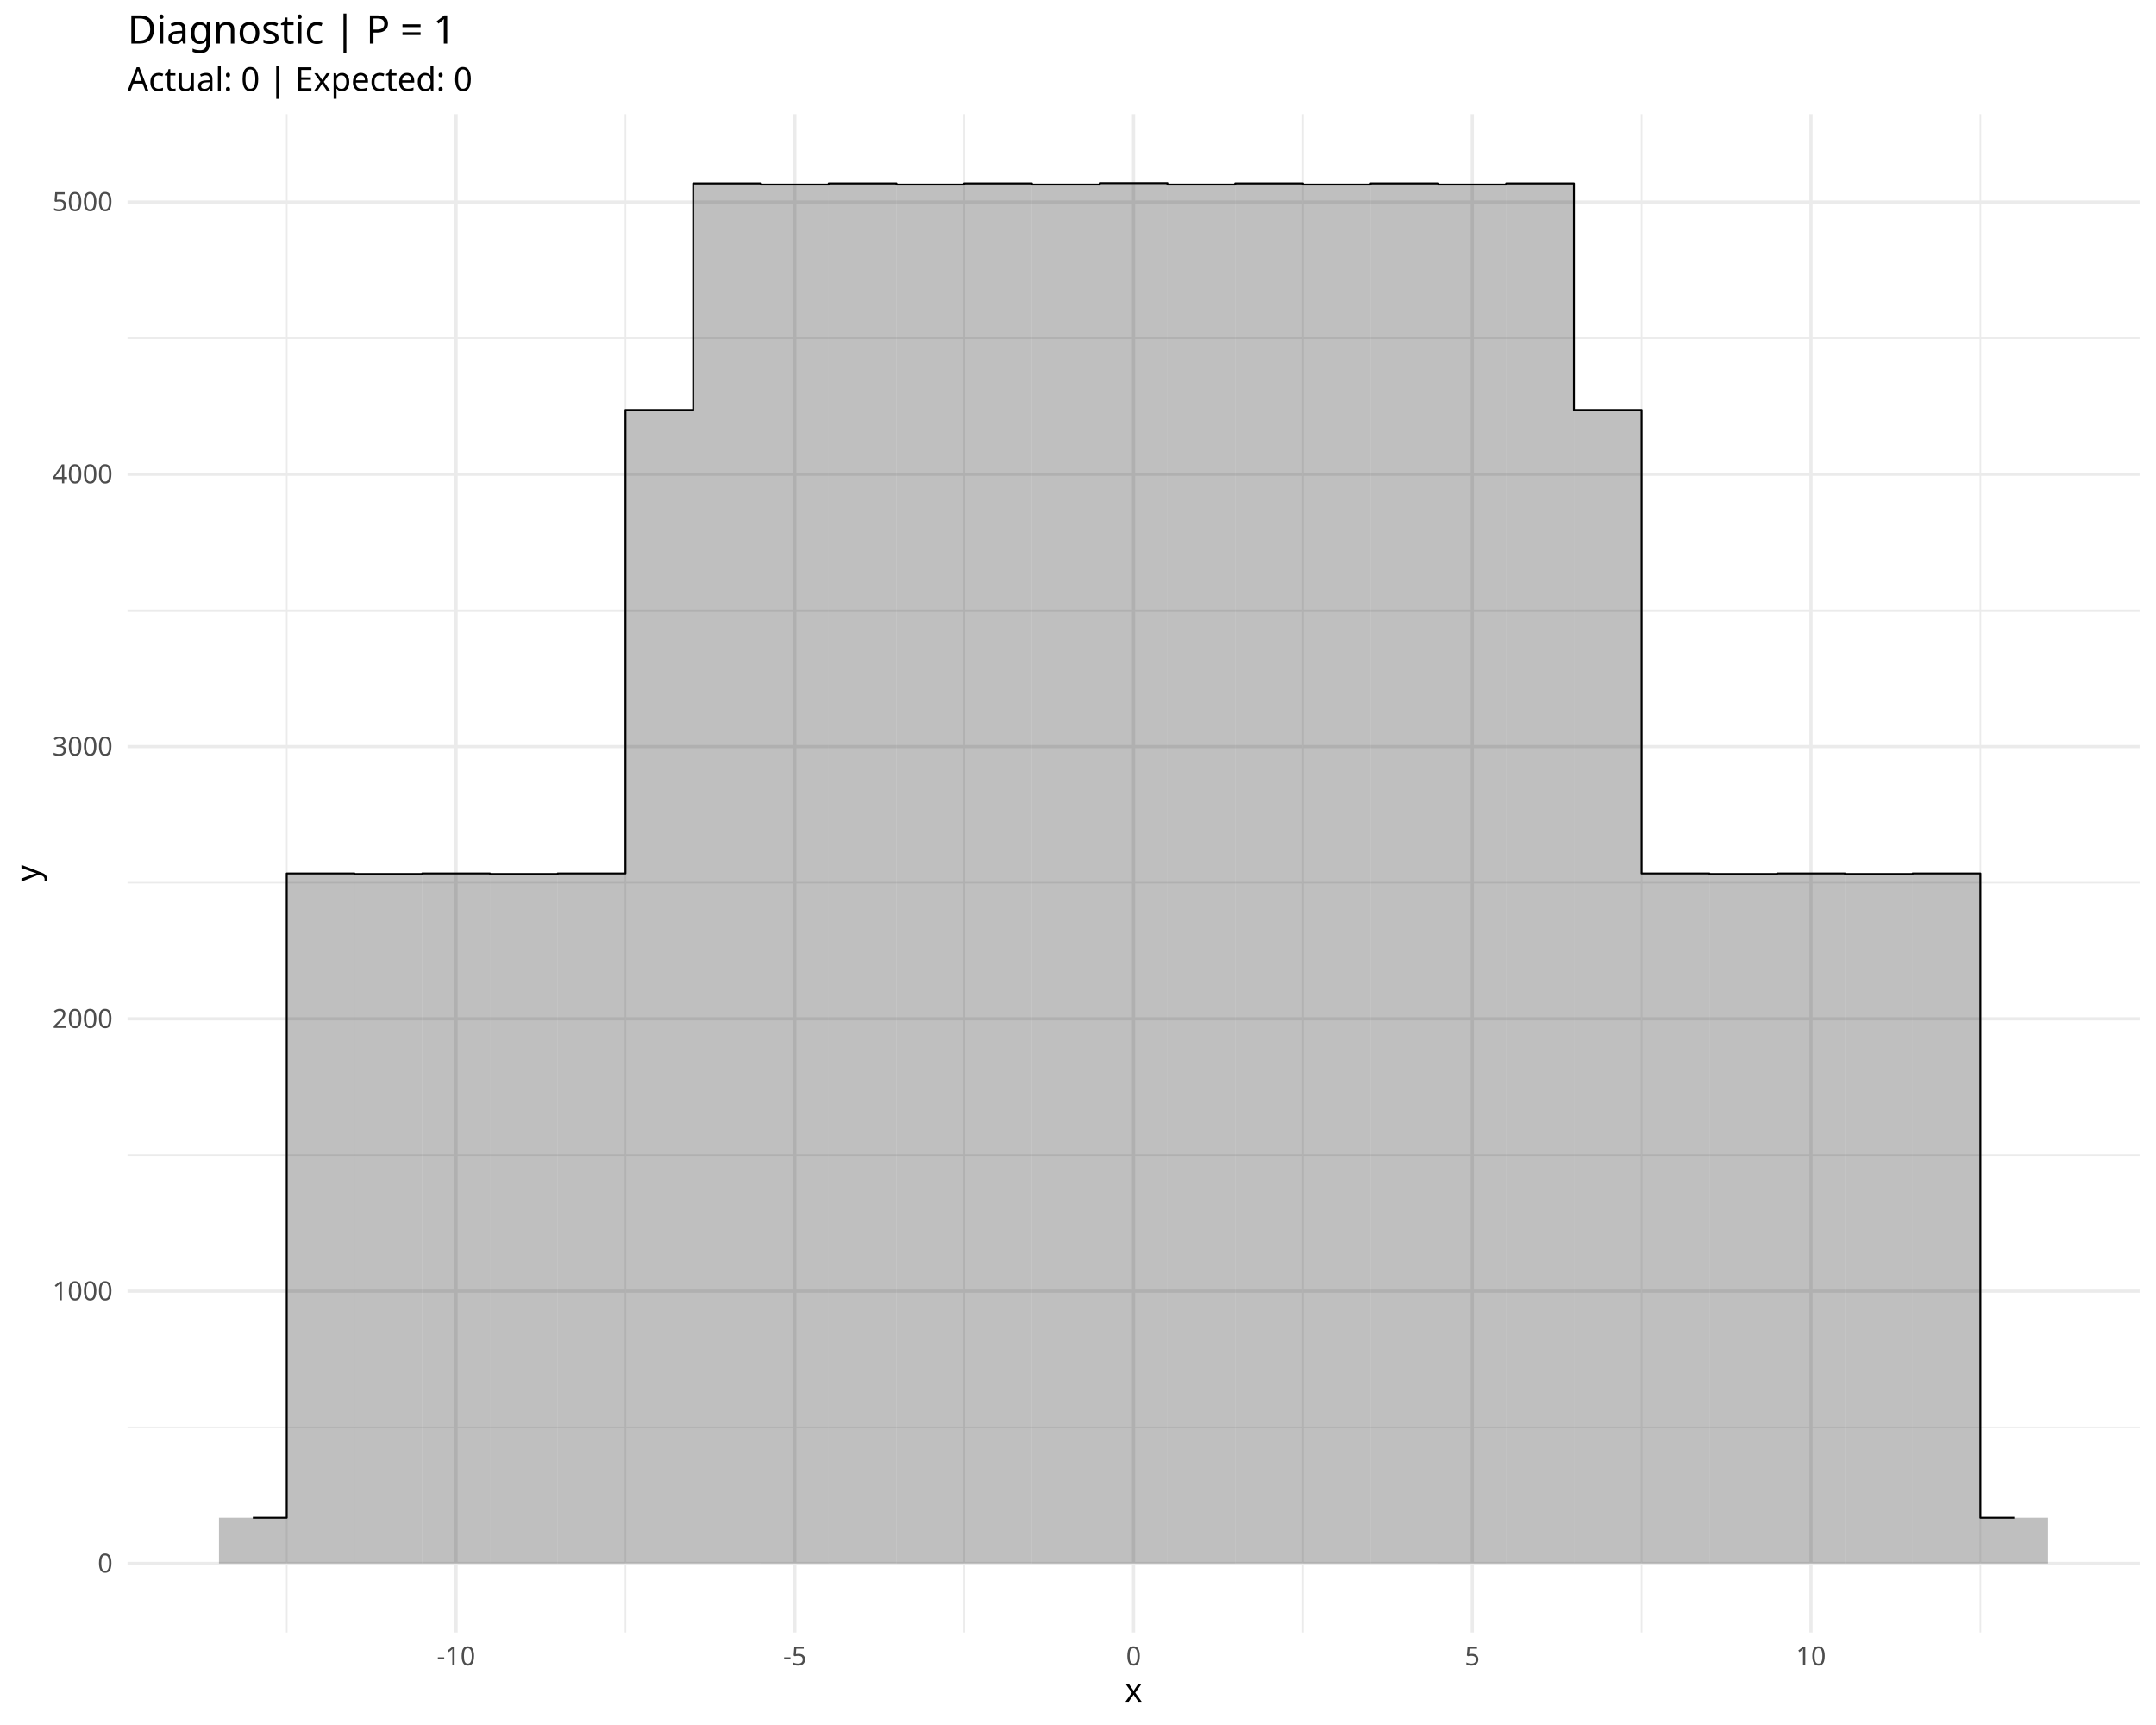
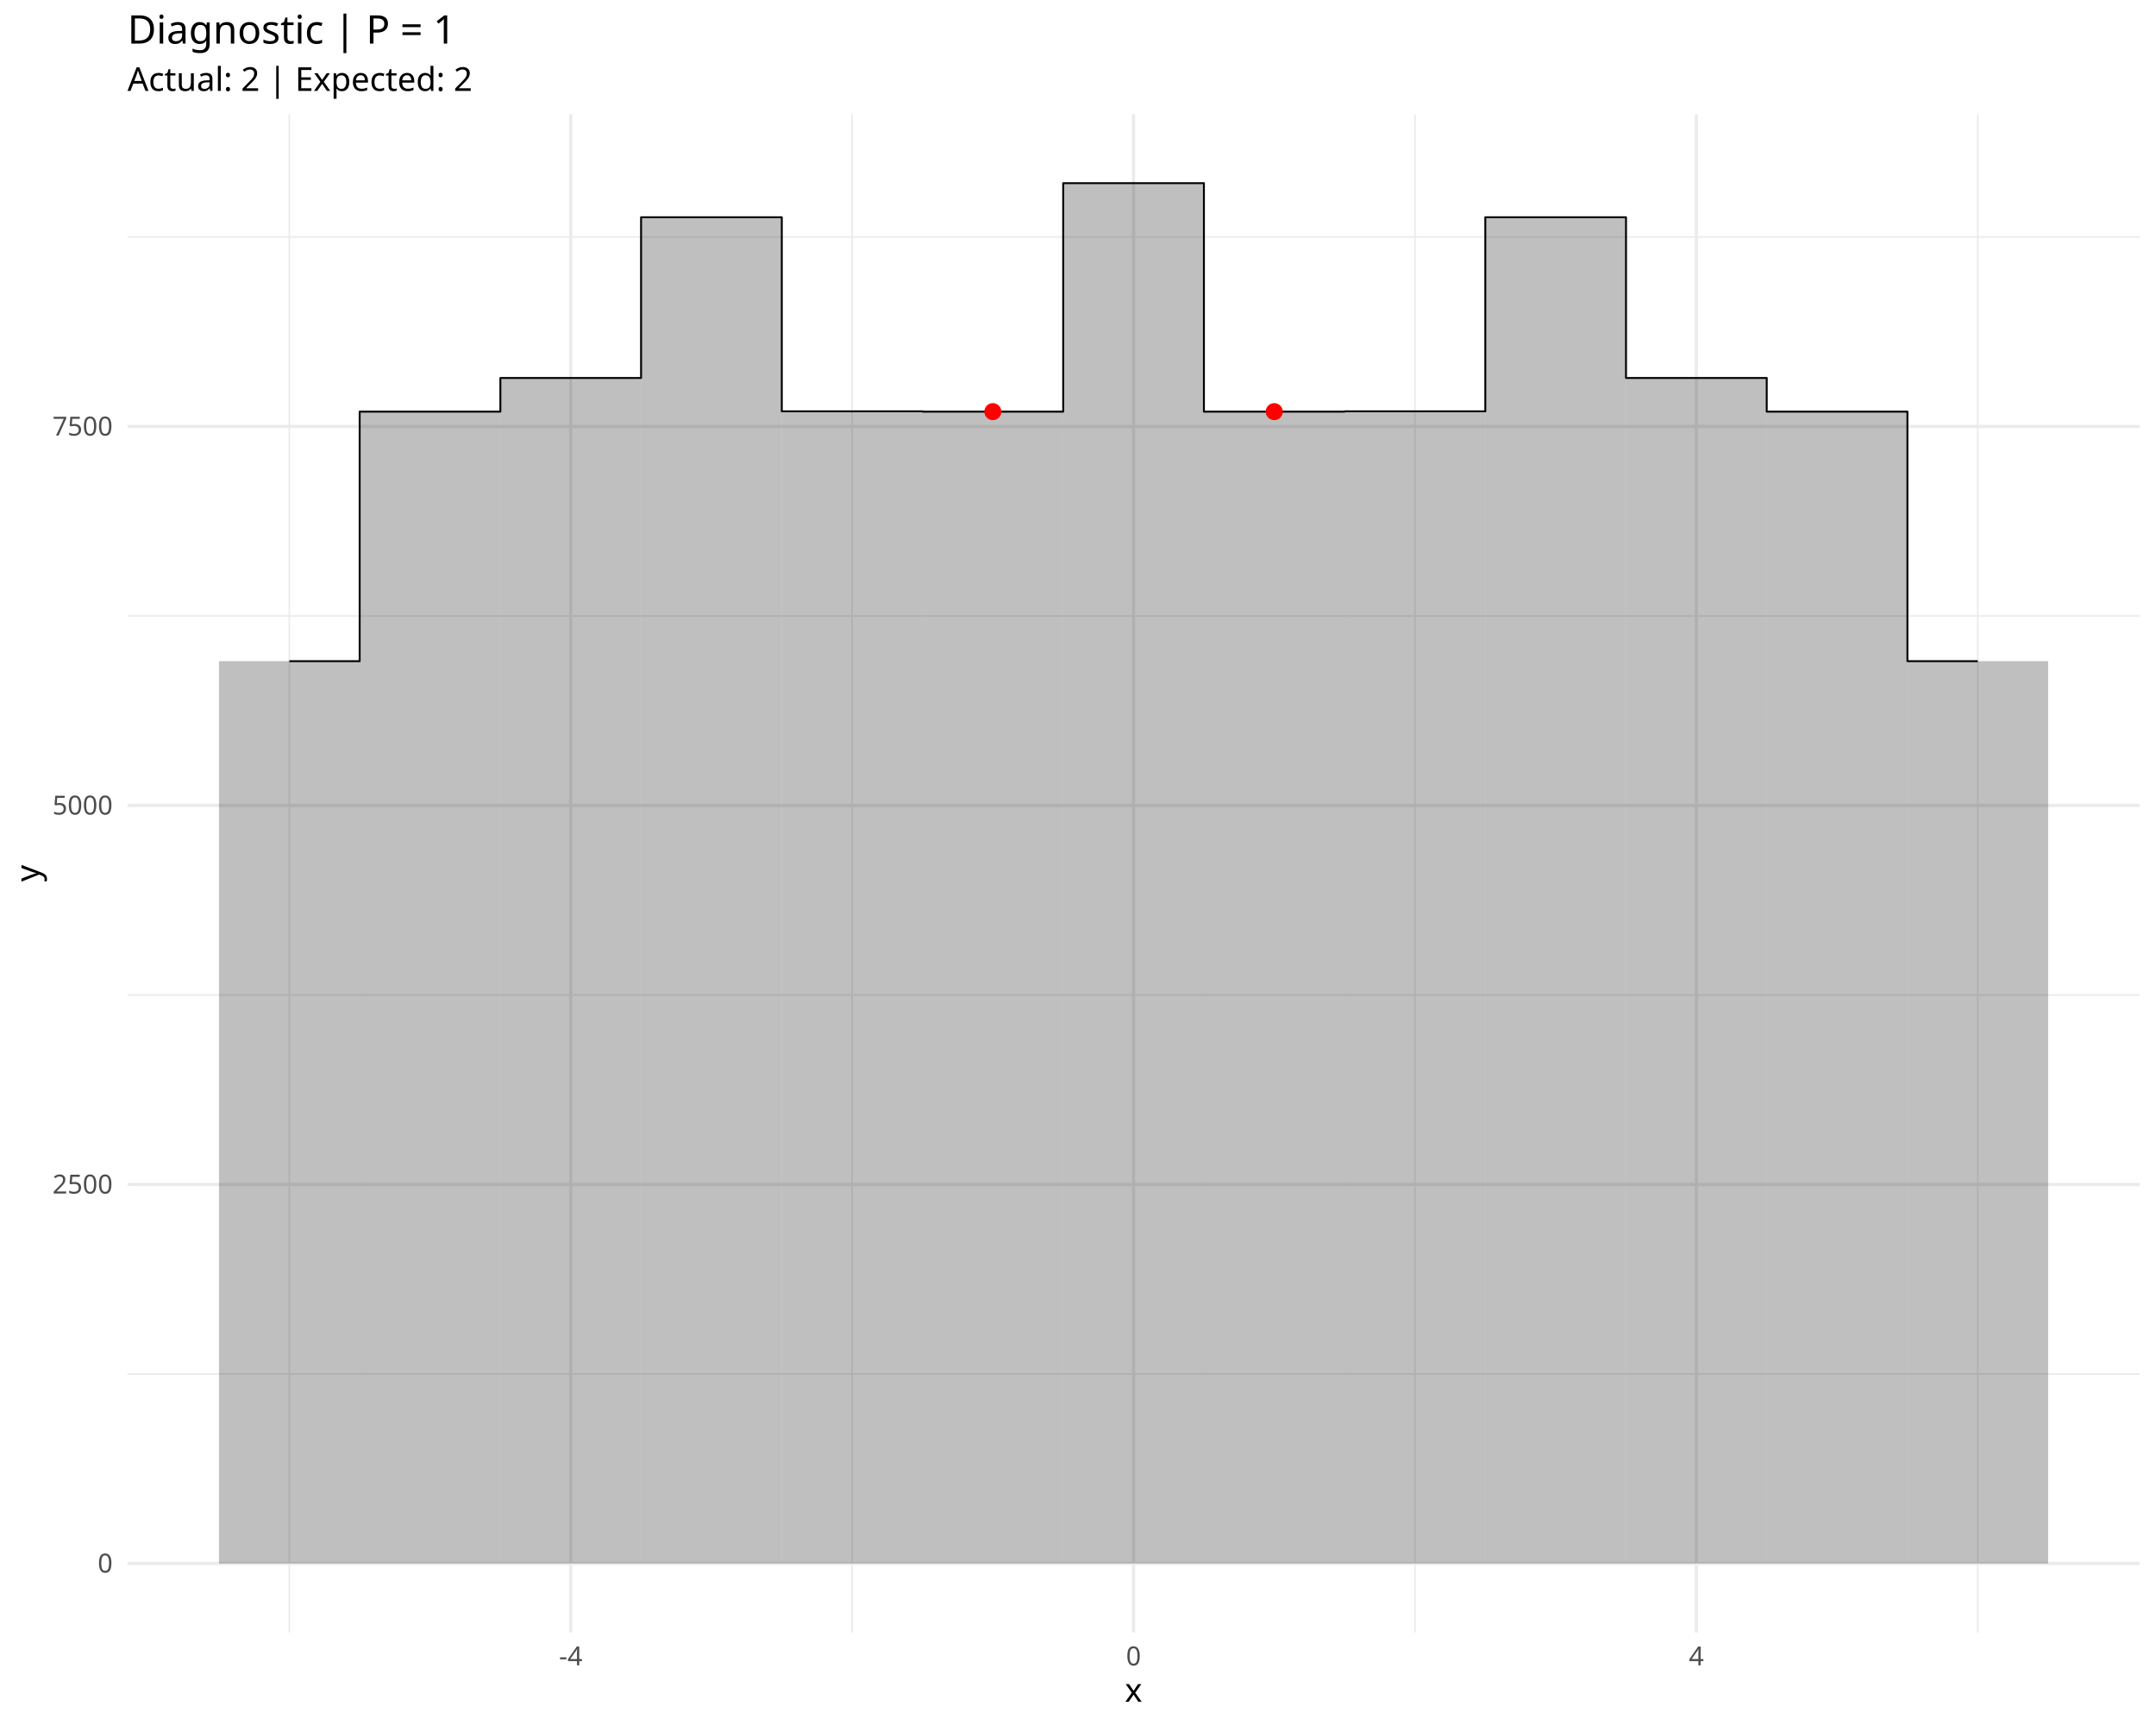
<svg xmlns="http://www.w3.org/2000/svg" class="svglite" data-engine-version="2.0" width="720.00pt" height="576.00pt" viewBox="0 0 720.00 576.00">
  <defs>
    <style type="text/css">
    .svglite line, .svglite polyline, .svglite polygon, .svglite path, .svglite rect, .svglite circle {
      fill: none;
      stroke: #000000;
      stroke-linecap: round;
      stroke-linejoin: round;
      stroke-miterlimit: 10.00;
    }
  </style>
  </defs>
  <rect width="100%" height="100%" style="stroke: none; fill: #FFFFFF;" />
  <defs>
    <clipPath id="cpMC4wMHw3MjAuMDB8MC4wMHw1NzYuMDA=">
      <rect x="0.00" y="0.00" width="720.00" height="576.00" />
    </clipPath>
  </defs>
  <g clip-path="url(#cpMC4wMHw3MjAuMDB8MC4wMHw1NzYuMDA=)">
    <rect x="0.00" y="0.00" width="720.00" height="576.00" style="stroke-width: 1.07; stroke: none; fill: #FFFFFF;" />
  </g>
  <defs>
    <clipPath id="cpNDIuNTh8NzE0LjUyfDM4LjEyfDU0NS4xMQ==">
      <rect x="42.58" y="38.12" width="671.94" height="507.00" />
    </clipPath>
  </defs>
  <g clip-path="url(#cpNDIuNTh8NzE0LjUyfDM4LjEyfDU0NS4xMQ==)">
-     <polyline points="42.58,476.60 714.52,476.60 " style="stroke-width: 0.53; stroke: #EBEBEB; stroke-linecap: butt;" />
-     <polyline points="42.58,385.68 714.52,385.68 " style="stroke-width: 0.53; stroke: #EBEBEB; stroke-linecap: butt;" />
-     <polyline points="42.58,294.75 714.52,294.75 " style="stroke-width: 0.53; stroke: #EBEBEB; stroke-linecap: butt;" />
-     <polyline points="42.58,203.83 714.52,203.83 " style="stroke-width: 0.53; stroke: #EBEBEB; stroke-linecap: butt;" />
-     <polyline points="42.58,112.90 714.52,112.90 " style="stroke-width: 0.53; stroke: #EBEBEB; stroke-linecap: butt;" />
-     <polyline points="95.75,545.11 95.75,38.12 " style="stroke-width: 0.53; stroke: #EBEBEB; stroke-linecap: butt;" />
-     <polyline points="208.87,545.11 208.87,38.12 " style="stroke-width: 0.53; stroke: #EBEBEB; stroke-linecap: butt;" />
-     <polyline points="321.99,545.11 321.99,38.12 " style="stroke-width: 0.53; stroke: #EBEBEB; stroke-linecap: butt;" />
-     <polyline points="435.11,545.11 435.11,38.12 " style="stroke-width: 0.53; stroke: #EBEBEB; stroke-linecap: butt;" />
-     <polyline points="548.23,545.11 548.23,38.12 " style="stroke-width: 0.53; stroke: #EBEBEB; stroke-linecap: butt;" />
-     <polyline points="661.35,545.11 661.35,38.12 " style="stroke-width: 0.53; stroke: #EBEBEB; stroke-linecap: butt;" />
+     <polyline points="42.58,458.79 714.52,458.79 " style="stroke-width: 0.53; stroke: #EBEBEB; stroke-linecap: butt;" />
+     <polyline points="42.58,332.24 714.52,332.24 " style="stroke-width: 0.53; stroke: #EBEBEB; stroke-linecap: butt;" />
+     <polyline points="42.58,205.69 714.52,205.69 " style="stroke-width: 0.53; stroke: #EBEBEB; stroke-linecap: butt;" />
+     <polyline points="42.58,79.13 714.52,79.13 " style="stroke-width: 0.53; stroke: #EBEBEB; stroke-linecap: butt;" />
+     <polyline points="96.62,545.11 96.62,38.12 " style="stroke-width: 0.53; stroke: #EBEBEB; stroke-linecap: butt;" />
+     <polyline points="284.57,545.11 284.57,38.12 " style="stroke-width: 0.53; stroke: #EBEBEB; stroke-linecap: butt;" />
+     <polyline points="472.53,545.11 472.53,38.12 " style="stroke-width: 0.53; stroke: #EBEBEB; stroke-linecap: butt;" />
+     <polyline points="660.48,545.11 660.48,38.12 " style="stroke-width: 0.53; stroke: #EBEBEB; stroke-linecap: butt;" />
    <polyline points="42.58,522.07 714.52,522.07 " style="stroke-width: 1.07; stroke: #EBEBEB; stroke-linecap: butt;" />
-     <polyline points="42.58,431.14 714.52,431.14 " style="stroke-width: 1.07; stroke: #EBEBEB; stroke-linecap: butt;" />
-     <polyline points="42.58,340.21 714.52,340.21 " style="stroke-width: 1.07; stroke: #EBEBEB; stroke-linecap: butt;" />
-     <polyline points="42.58,249.29 714.52,249.29 " style="stroke-width: 1.07; stroke: #EBEBEB; stroke-linecap: butt;" />
-     <polyline points="42.58,158.36 714.52,158.36 " style="stroke-width: 1.07; stroke: #EBEBEB; stroke-linecap: butt;" />
-     <polyline points="42.58,67.44 714.52,67.44 " style="stroke-width: 1.07; stroke: #EBEBEB; stroke-linecap: butt;" />
-     <polyline points="152.31,545.11 152.31,38.12 " style="stroke-width: 1.07; stroke: #EBEBEB; stroke-linecap: butt;" />
-     <polyline points="265.43,545.11 265.43,38.12 " style="stroke-width: 1.07; stroke: #EBEBEB; stroke-linecap: butt;" />
+     <polyline points="42.58,395.51 714.52,395.51 " style="stroke-width: 1.07; stroke: #EBEBEB; stroke-linecap: butt;" />
+     <polyline points="42.58,268.96 714.52,268.96 " style="stroke-width: 1.07; stroke: #EBEBEB; stroke-linecap: butt;" />
+     <polyline points="42.58,142.41 714.52,142.41 " style="stroke-width: 1.07; stroke: #EBEBEB; stroke-linecap: butt;" />
+     <polyline points="190.60,545.11 190.60,38.12 " style="stroke-width: 1.07; stroke: #EBEBEB; stroke-linecap: butt;" />
    <polyline points="378.55,545.11 378.55,38.12 " style="stroke-width: 1.07; stroke: #EBEBEB; stroke-linecap: butt;" />
-     <polyline points="491.67,545.11 491.67,38.12 " style="stroke-width: 1.07; stroke: #EBEBEB; stroke-linecap: butt;" />
-     <polyline points="604.79,545.11 604.79,38.12 " style="stroke-width: 1.07; stroke: #EBEBEB; stroke-linecap: butt;" />
-     <rect x="73.13" y="506.79" width="22.62" height="15.28" style="stroke-width: 1.07; stroke: none; stroke-linecap: butt; stroke-linejoin: miter; fill: #000000; fill-opacity: 0.25;" />
-     <rect x="95.75" y="291.66" width="22.62" height="230.41" style="stroke-width: 1.07; stroke: none; stroke-linecap: butt; stroke-linejoin: miter; fill: #000000; fill-opacity: 0.25;" />
-     <rect x="118.37" y="291.84" width="22.62" height="230.23" style="stroke-width: 1.07; stroke: none; stroke-linecap: butt; stroke-linejoin: miter; fill: #000000; fill-opacity: 0.25;" />
-     <rect x="141.00" y="291.66" width="22.62" height="230.41" style="stroke-width: 1.07; stroke: none; stroke-linecap: butt; stroke-linejoin: miter; fill: #000000; fill-opacity: 0.25;" />
-     <rect x="163.62" y="291.84" width="22.62" height="230.23" style="stroke-width: 1.07; stroke: none; stroke-linecap: butt; stroke-linejoin: miter; fill: #000000; fill-opacity: 0.25;" />
-     <rect x="186.25" y="291.66" width="22.62" height="230.41" style="stroke-width: 1.07; stroke: none; stroke-linecap: butt; stroke-linejoin: miter; fill: #000000; fill-opacity: 0.25;" />
-     <rect x="208.87" y="136.90" width="22.62" height="385.16" style="stroke-width: 1.07; stroke: none; stroke-linecap: butt; stroke-linejoin: miter; fill: #000000; fill-opacity: 0.25;" />
-     <rect x="231.49" y="61.25" width="22.62" height="460.81" style="stroke-width: 1.07; stroke: none; stroke-linecap: butt; stroke-linejoin: miter; fill: #000000; fill-opacity: 0.25;" />
-     <rect x="254.12" y="61.62" width="22.62" height="460.45" style="stroke-width: 1.07; stroke: none; stroke-linecap: butt; stroke-linejoin: miter; fill: #000000; fill-opacity: 0.25;" />
-     <rect x="276.74" y="61.25" width="22.62" height="460.81" style="stroke-width: 1.07; stroke: none; stroke-linecap: butt; stroke-linejoin: miter; fill: #000000; fill-opacity: 0.25;" />
-     <rect x="299.37" y="61.62" width="22.62" height="460.45" style="stroke-width: 1.07; stroke: none; stroke-linecap: butt; stroke-linejoin: miter; fill: #000000; fill-opacity: 0.25;" />
-     <rect x="321.99" y="61.25" width="22.62" height="460.81" style="stroke-width: 1.07; stroke: none; stroke-linecap: butt; stroke-linejoin: miter; fill: #000000; fill-opacity: 0.25;" />
-     <rect x="344.62" y="61.62" width="22.62" height="460.45" style="stroke-width: 1.07; stroke: none; stroke-linecap: butt; stroke-linejoin: miter; fill: #000000; fill-opacity: 0.25;" />
-     <rect x="367.24" y="61.16" width="22.62" height="460.91" style="stroke-width: 1.07; stroke: none; stroke-linecap: butt; stroke-linejoin: miter; fill: #000000; fill-opacity: 0.25;" />
-     <rect x="389.86" y="61.62" width="22.62" height="460.45" style="stroke-width: 1.07; stroke: none; stroke-linecap: butt; stroke-linejoin: miter; fill: #000000; fill-opacity: 0.25;" />
-     <rect x="412.49" y="61.25" width="22.62" height="460.81" style="stroke-width: 1.07; stroke: none; stroke-linecap: butt; stroke-linejoin: miter; fill: #000000; fill-opacity: 0.25;" />
-     <rect x="435.11" y="61.62" width="22.62" height="460.45" style="stroke-width: 1.07; stroke: none; stroke-linecap: butt; stroke-linejoin: miter; fill: #000000; fill-opacity: 0.25;" />
-     <rect x="457.74" y="61.25" width="22.62" height="460.81" style="stroke-width: 1.07; stroke: none; stroke-linecap: butt; stroke-linejoin: miter; fill: #000000; fill-opacity: 0.25;" />
-     <rect x="480.36" y="61.62" width="22.62" height="460.45" style="stroke-width: 1.07; stroke: none; stroke-linecap: butt; stroke-linejoin: miter; fill: #000000; fill-opacity: 0.25;" />
-     <rect x="502.98" y="61.25" width="22.62" height="460.81" style="stroke-width: 1.07; stroke: none; stroke-linecap: butt; stroke-linejoin: miter; fill: #000000; fill-opacity: 0.25;" />
-     <rect x="525.61" y="136.90" width="22.62" height="385.16" style="stroke-width: 1.07; stroke: none; stroke-linecap: butt; stroke-linejoin: miter; fill: #000000; fill-opacity: 0.25;" />
-     <rect x="548.23" y="291.66" width="22.62" height="230.41" style="stroke-width: 1.07; stroke: none; stroke-linecap: butt; stroke-linejoin: miter; fill: #000000; fill-opacity: 0.25;" />
-     <rect x="570.86" y="291.84" width="22.62" height="230.23" style="stroke-width: 1.07; stroke: none; stroke-linecap: butt; stroke-linejoin: miter; fill: #000000; fill-opacity: 0.25;" />
-     <rect x="593.48" y="291.66" width="22.62" height="230.41" style="stroke-width: 1.07; stroke: none; stroke-linecap: butt; stroke-linejoin: miter; fill: #000000; fill-opacity: 0.25;" />
-     <rect x="616.11" y="291.84" width="22.62" height="230.23" style="stroke-width: 1.07; stroke: none; stroke-linecap: butt; stroke-linejoin: miter; fill: #000000; fill-opacity: 0.25;" />
-     <rect x="638.73" y="291.66" width="22.62" height="230.41" style="stroke-width: 1.07; stroke: none; stroke-linecap: butt; stroke-linejoin: miter; fill: #000000; fill-opacity: 0.25;" />
-     <rect x="661.35" y="506.79" width="22.62" height="15.28" style="stroke-width: 1.07; stroke: none; stroke-linecap: butt; stroke-linejoin: miter; fill: #000000; fill-opacity: 0.25;" />
-     <polyline points="84.44,506.79 95.75,506.79 95.75,291.66 118.37,291.66 118.37,291.84 141.00,291.84 141.00,291.66 163.62,291.66 163.62,291.84 186.25,291.84 186.25,291.66 208.87,291.66 208.87,136.90 231.49,136.90 231.49,61.25 254.12,61.25 254.12,61.62 276.74,61.62 276.74,61.25 299.37,61.25 299.37,61.62 321.99,61.62 321.99,61.25 344.62,61.25 344.62,61.62 367.24,61.62 367.24,61.16 389.86,61.16 389.86,61.62 412.49,61.62 412.49,61.25 435.11,61.25 435.11,61.62 457.74,61.62 457.74,61.25 480.36,61.25 480.36,61.62 502.98,61.62 502.98,61.25 525.61,61.25 525.61,136.90 548.23,136.90 548.23,291.66 570.86,291.66 570.86,291.84 593.48,291.84 593.48,291.66 616.11,291.66 616.11,291.84 638.73,291.84 638.73,291.66 661.35,291.66 661.35,506.79 672.67,506.79 " style="stroke-width: 0.64; stroke-linecap: butt;" />
+     <polyline points="566.51,545.11 566.51,38.12 " style="stroke-width: 1.07; stroke: #EBEBEB; stroke-linecap: butt;" />
+     <rect x="73.13" y="220.77" width="46.99" height="301.30" style="stroke-width: 1.07; stroke: none; stroke-linecap: butt; stroke-linejoin: miter; fill: #000000; fill-opacity: 0.25;" />
+     <rect x="120.11" y="137.45" width="46.99" height="384.62" style="stroke-width: 1.07; stroke: none; stroke-linecap: butt; stroke-linejoin: miter; fill: #000000; fill-opacity: 0.25;" />
+     <rect x="167.10" y="126.21" width="46.99" height="395.86" style="stroke-width: 1.07; stroke: none; stroke-linecap: butt; stroke-linejoin: miter; fill: #000000; fill-opacity: 0.25;" />
+     <rect x="214.09" y="72.55" width="46.99" height="449.52" style="stroke-width: 1.07; stroke: none; stroke-linecap: butt; stroke-linejoin: miter; fill: #000000; fill-opacity: 0.25;" />
+     <rect x="261.08" y="137.35" width="46.99" height="384.72" style="stroke-width: 1.07; stroke: none; stroke-linecap: butt; stroke-linejoin: miter; fill: #000000; fill-opacity: 0.25;" />
+     <rect x="308.07" y="137.45" width="46.99" height="384.62" style="stroke-width: 1.07; stroke: none; stroke-linecap: butt; stroke-linejoin: miter; fill: #000000; fill-opacity: 0.25;" />
+     <rect x="355.06" y="61.16" width="46.99" height="460.91" style="stroke-width: 1.07; stroke: none; stroke-linecap: butt; stroke-linejoin: miter; fill: #000000; fill-opacity: 0.25;" />
+     <rect x="402.05" y="137.45" width="46.99" height="384.62" style="stroke-width: 1.07; stroke: none; stroke-linecap: butt; stroke-linejoin: miter; fill: #000000; fill-opacity: 0.25;" />
+     <rect x="449.03" y="137.35" width="46.99" height="384.72" style="stroke-width: 1.07; stroke: none; stroke-linecap: butt; stroke-linejoin: miter; fill: #000000; fill-opacity: 0.25;" />
+     <rect x="496.02" y="72.55" width="46.99" height="449.52" style="stroke-width: 1.07; stroke: none; stroke-linecap: butt; stroke-linejoin: miter; fill: #000000; fill-opacity: 0.25;" />
+     <rect x="543.01" y="126.21" width="46.99" height="395.86" style="stroke-width: 1.07; stroke: none; stroke-linecap: butt; stroke-linejoin: miter; fill: #000000; fill-opacity: 0.25;" />
+     <rect x="590.00" y="137.45" width="46.99" height="384.62" style="stroke-width: 1.07; stroke: none; stroke-linecap: butt; stroke-linejoin: miter; fill: #000000; fill-opacity: 0.25;" />
+     <rect x="636.99" y="220.77" width="46.99" height="301.30" style="stroke-width: 1.07; stroke: none; stroke-linecap: butt; stroke-linejoin: miter; fill: #000000; fill-opacity: 0.25;" />
+     <polyline points="96.62,220.77 120.11,220.77 120.11,137.45 167.10,137.45 167.10,126.21 214.09,126.21 214.09,72.55 261.08,72.55 261.08,137.35 308.07,137.35 308.07,137.45 355.06,137.45 355.06,61.16 402.05,61.16 402.05,137.45 449.03,137.45 449.03,137.35 496.02,137.35 496.02,72.55 543.01,72.55 543.01,126.21 590.00,126.21 590.00,137.45 636.99,137.45 636.99,220.77 660.48,220.77 " style="stroke-width: 0.64; stroke-linecap: butt;" />
+     <circle cx="331.56" cy="137.45" r="2.49" style="stroke-width: 0.71; stroke: #FF0000; fill: #FF0000;" />
+     <circle cx="425.54" cy="137.45" r="2.49" style="stroke-width: 0.71; stroke: #FF0000; fill: #FF0000;" />
  </g>
  <g clip-path="url(#cpMC4wMHw3MjAuMDB8MC4wMHw1NzYuMDA=)">
    <text x="37.65" y="525.10" text-anchor="end" style="font-size: 8.80px; fill: #4D4D4D; font-family: sans;" textLength="4.89px" lengthAdjust="spacingAndGlyphs">0</text>
-     <text x="37.65" y="434.17" text-anchor="end" style="font-size: 8.80px; fill: #4D4D4D; font-family: sans;" textLength="19.58px" lengthAdjust="spacingAndGlyphs">1000</text>
-     <text x="37.65" y="343.24" text-anchor="end" style="font-size: 8.80px; fill: #4D4D4D; font-family: sans;" textLength="19.58px" lengthAdjust="spacingAndGlyphs">2000</text>
-     <text x="37.65" y="252.32" text-anchor="end" style="font-size: 8.80px; fill: #4D4D4D; font-family: sans;" textLength="19.58px" lengthAdjust="spacingAndGlyphs">3000</text>
-     <text x="37.65" y="161.39" text-anchor="end" style="font-size: 8.80px; fill: #4D4D4D; font-family: sans;" textLength="19.58px" lengthAdjust="spacingAndGlyphs">4000</text>
-     <text x="37.65" y="70.46" text-anchor="end" style="font-size: 8.80px; fill: #4D4D4D; font-family: sans;" textLength="19.58px" lengthAdjust="spacingAndGlyphs">5000</text>
-     <text x="152.31" y="556.10" text-anchor="middle" style="font-size: 8.80px; fill: #4D4D4D; font-family: sans;" textLength="12.72px" lengthAdjust="spacingAndGlyphs">-10</text>
-     <text x="265.43" y="556.10" text-anchor="middle" style="font-size: 8.80px; fill: #4D4D4D; font-family: sans;" textLength="7.82px" lengthAdjust="spacingAndGlyphs">-5</text>
+     <text x="37.65" y="398.54" text-anchor="end" style="font-size: 8.80px; fill: #4D4D4D; font-family: sans;" textLength="19.58px" lengthAdjust="spacingAndGlyphs">2500</text>
+     <text x="37.65" y="271.99" text-anchor="end" style="font-size: 8.80px; fill: #4D4D4D; font-family: sans;" textLength="19.58px" lengthAdjust="spacingAndGlyphs">5000</text>
+     <text x="37.65" y="145.44" text-anchor="end" style="font-size: 8.80px; fill: #4D4D4D; font-family: sans;" textLength="19.58px" lengthAdjust="spacingAndGlyphs">7500</text>
+     <text x="190.60" y="556.10" text-anchor="middle" style="font-size: 8.80px; fill: #4D4D4D; font-family: sans;" textLength="7.82px" lengthAdjust="spacingAndGlyphs">-4</text>
    <text x="378.55" y="556.10" text-anchor="middle" style="font-size: 8.80px; fill: #4D4D4D; font-family: sans;" textLength="4.89px" lengthAdjust="spacingAndGlyphs">0</text>
-     <text x="491.67" y="556.10" text-anchor="middle" style="font-size: 8.80px; fill: #4D4D4D; font-family: sans;" textLength="4.89px" lengthAdjust="spacingAndGlyphs">5</text>
-     <text x="604.79" y="556.10" text-anchor="middle" style="font-size: 8.80px; fill: #4D4D4D; font-family: sans;" textLength="9.79px" lengthAdjust="spacingAndGlyphs">10</text>
+     <text x="566.51" y="556.10" text-anchor="middle" style="font-size: 8.80px; fill: #4D4D4D; font-family: sans;" textLength="4.89px" lengthAdjust="spacingAndGlyphs">4</text>
    <text x="378.55" y="568.24" text-anchor="middle" style="font-size: 11.00px; font-family: sans;" textLength="5.50px" lengthAdjust="spacingAndGlyphs">x</text>
    <text transform="translate(13.05,291.61) rotate(-90)" text-anchor="middle" style="font-size: 11.00px; font-family: sans;" textLength="5.50px" lengthAdjust="spacingAndGlyphs">y</text>
-     <text x="42.58" y="30.35" style="font-size: 11.00px; font-family: sans;" textLength="109.88px" lengthAdjust="spacingAndGlyphs">Actual: 0 | Expected: 0</text>
+     <text x="42.58" y="30.35" style="font-size: 11.00px; font-family: sans;" textLength="109.88px" lengthAdjust="spacingAndGlyphs">Actual: 2 | Expected: 2</text>
    <text x="42.58" y="14.56" style="font-size: 13.20px; font-family: sans;" textLength="103.60px" lengthAdjust="spacingAndGlyphs">Diagnostic | P = 1</text>
  </g>
</svg>
